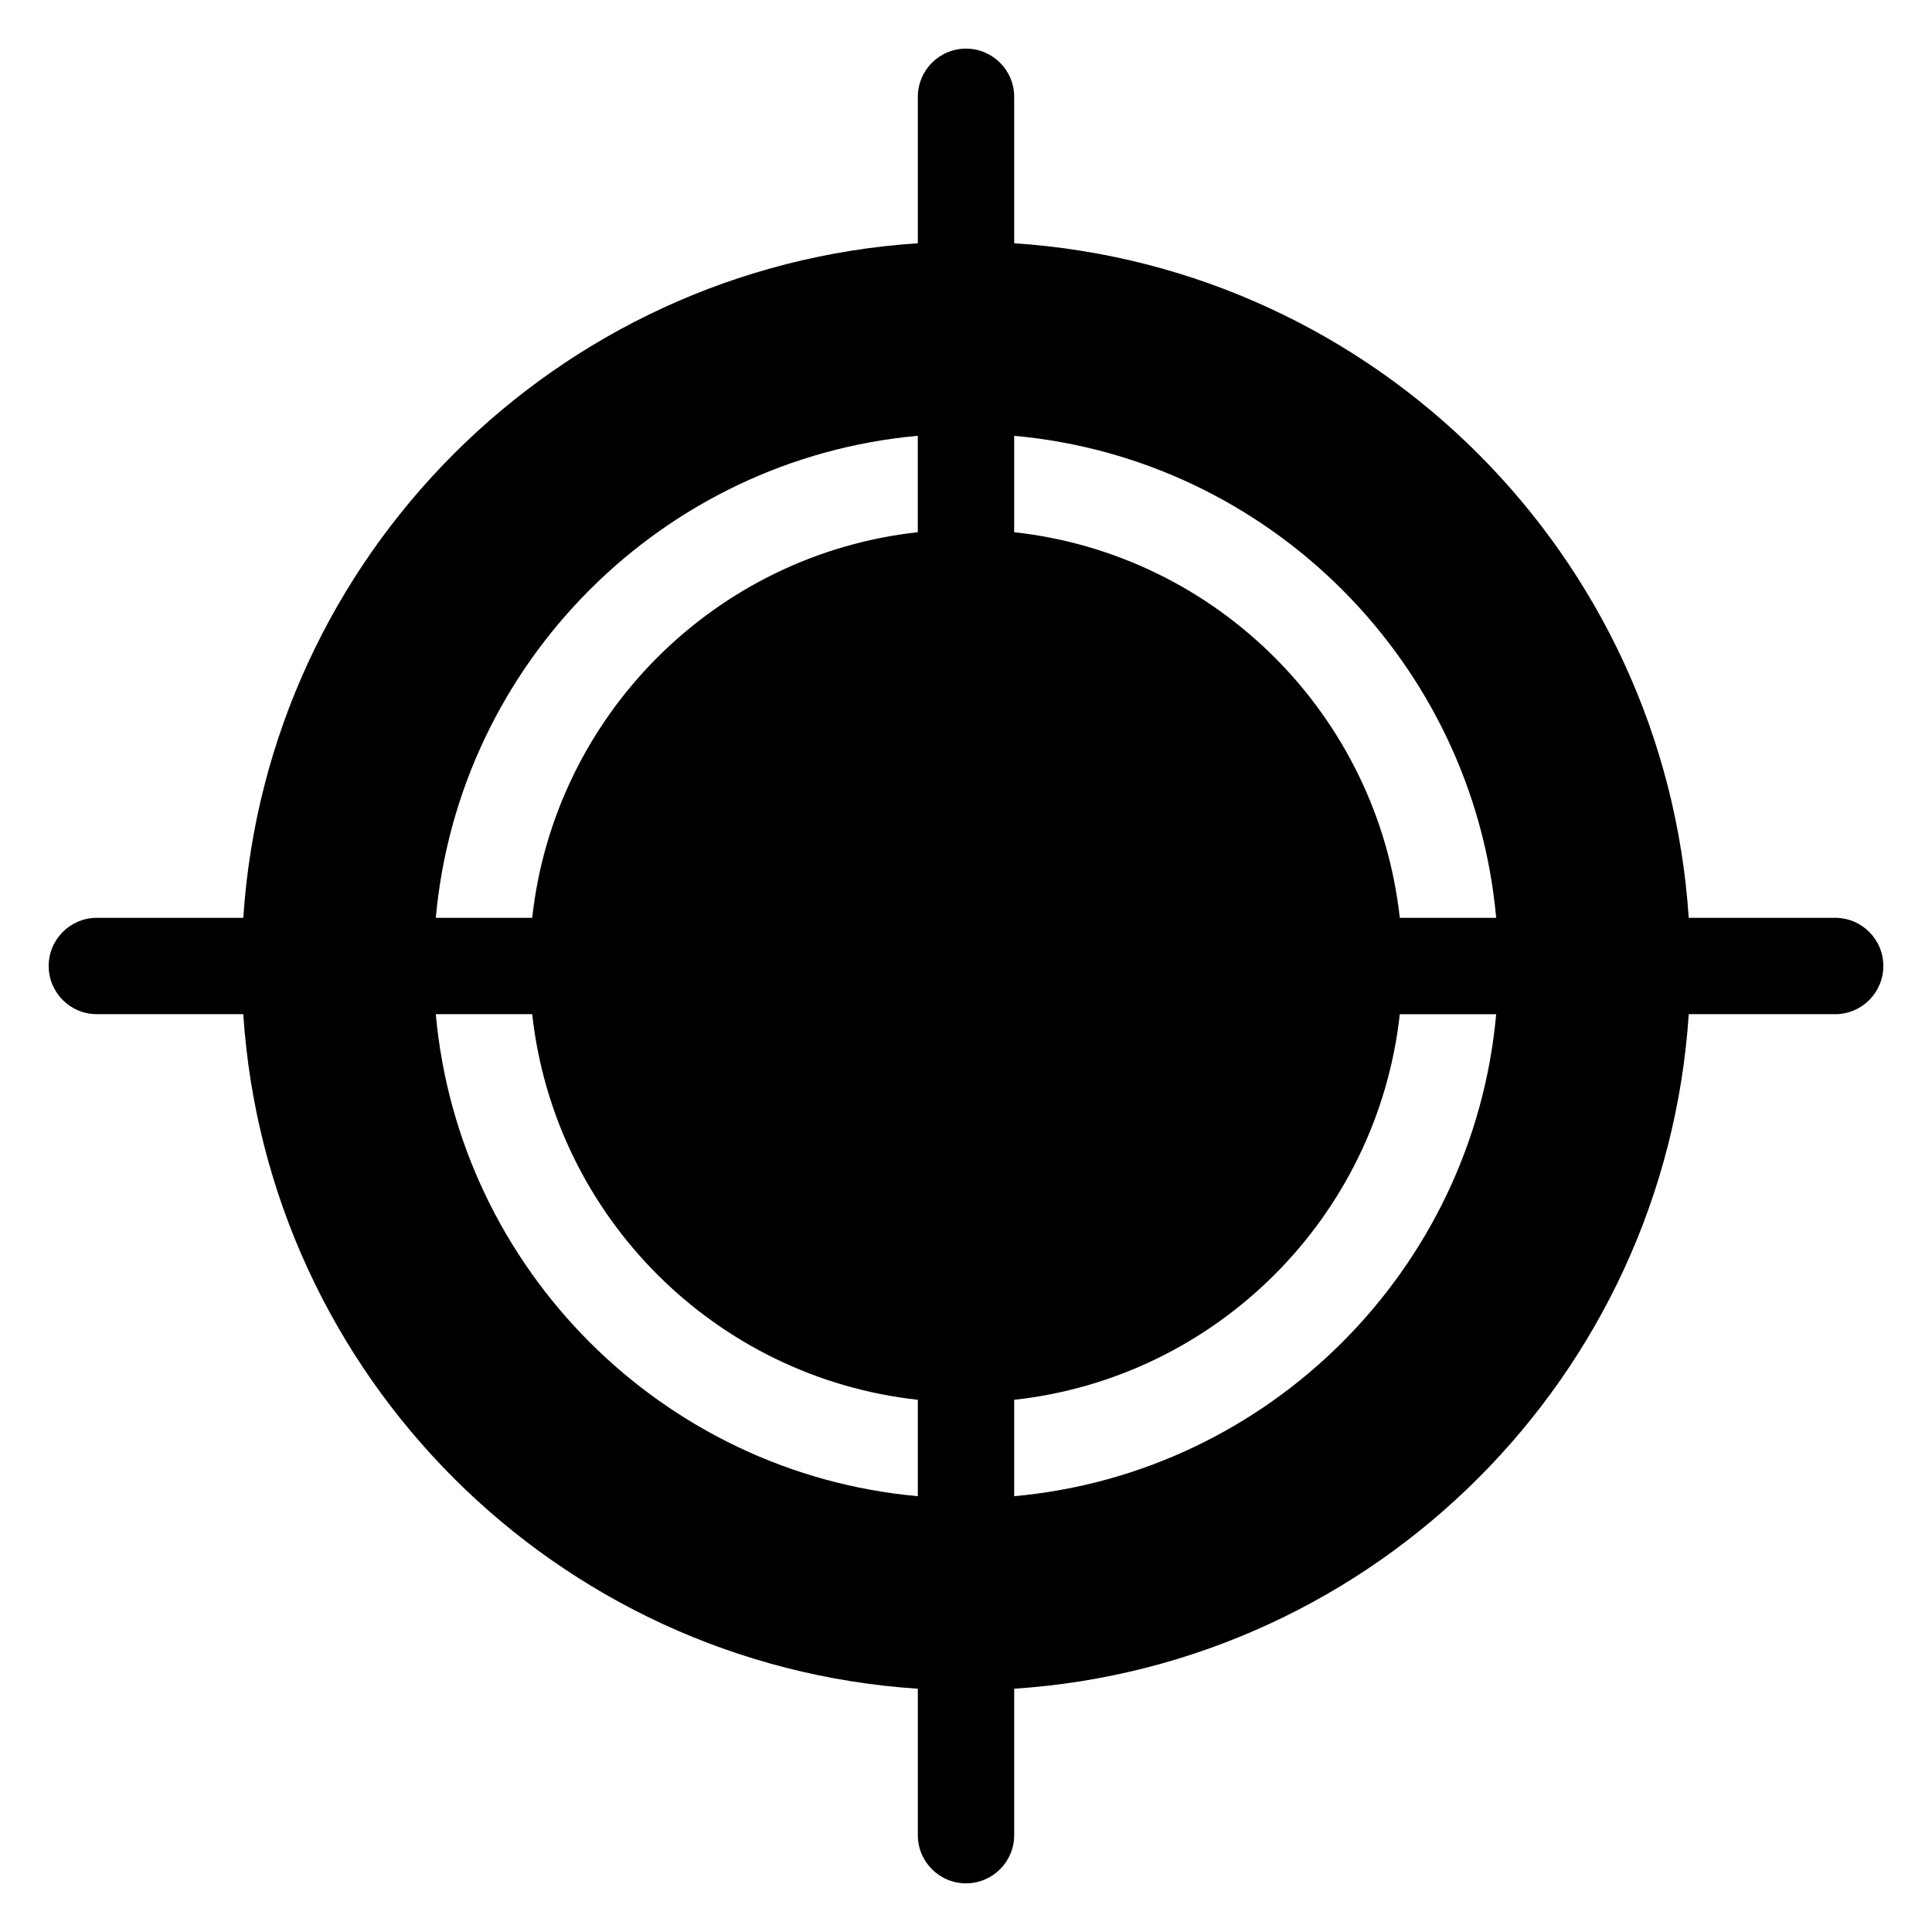
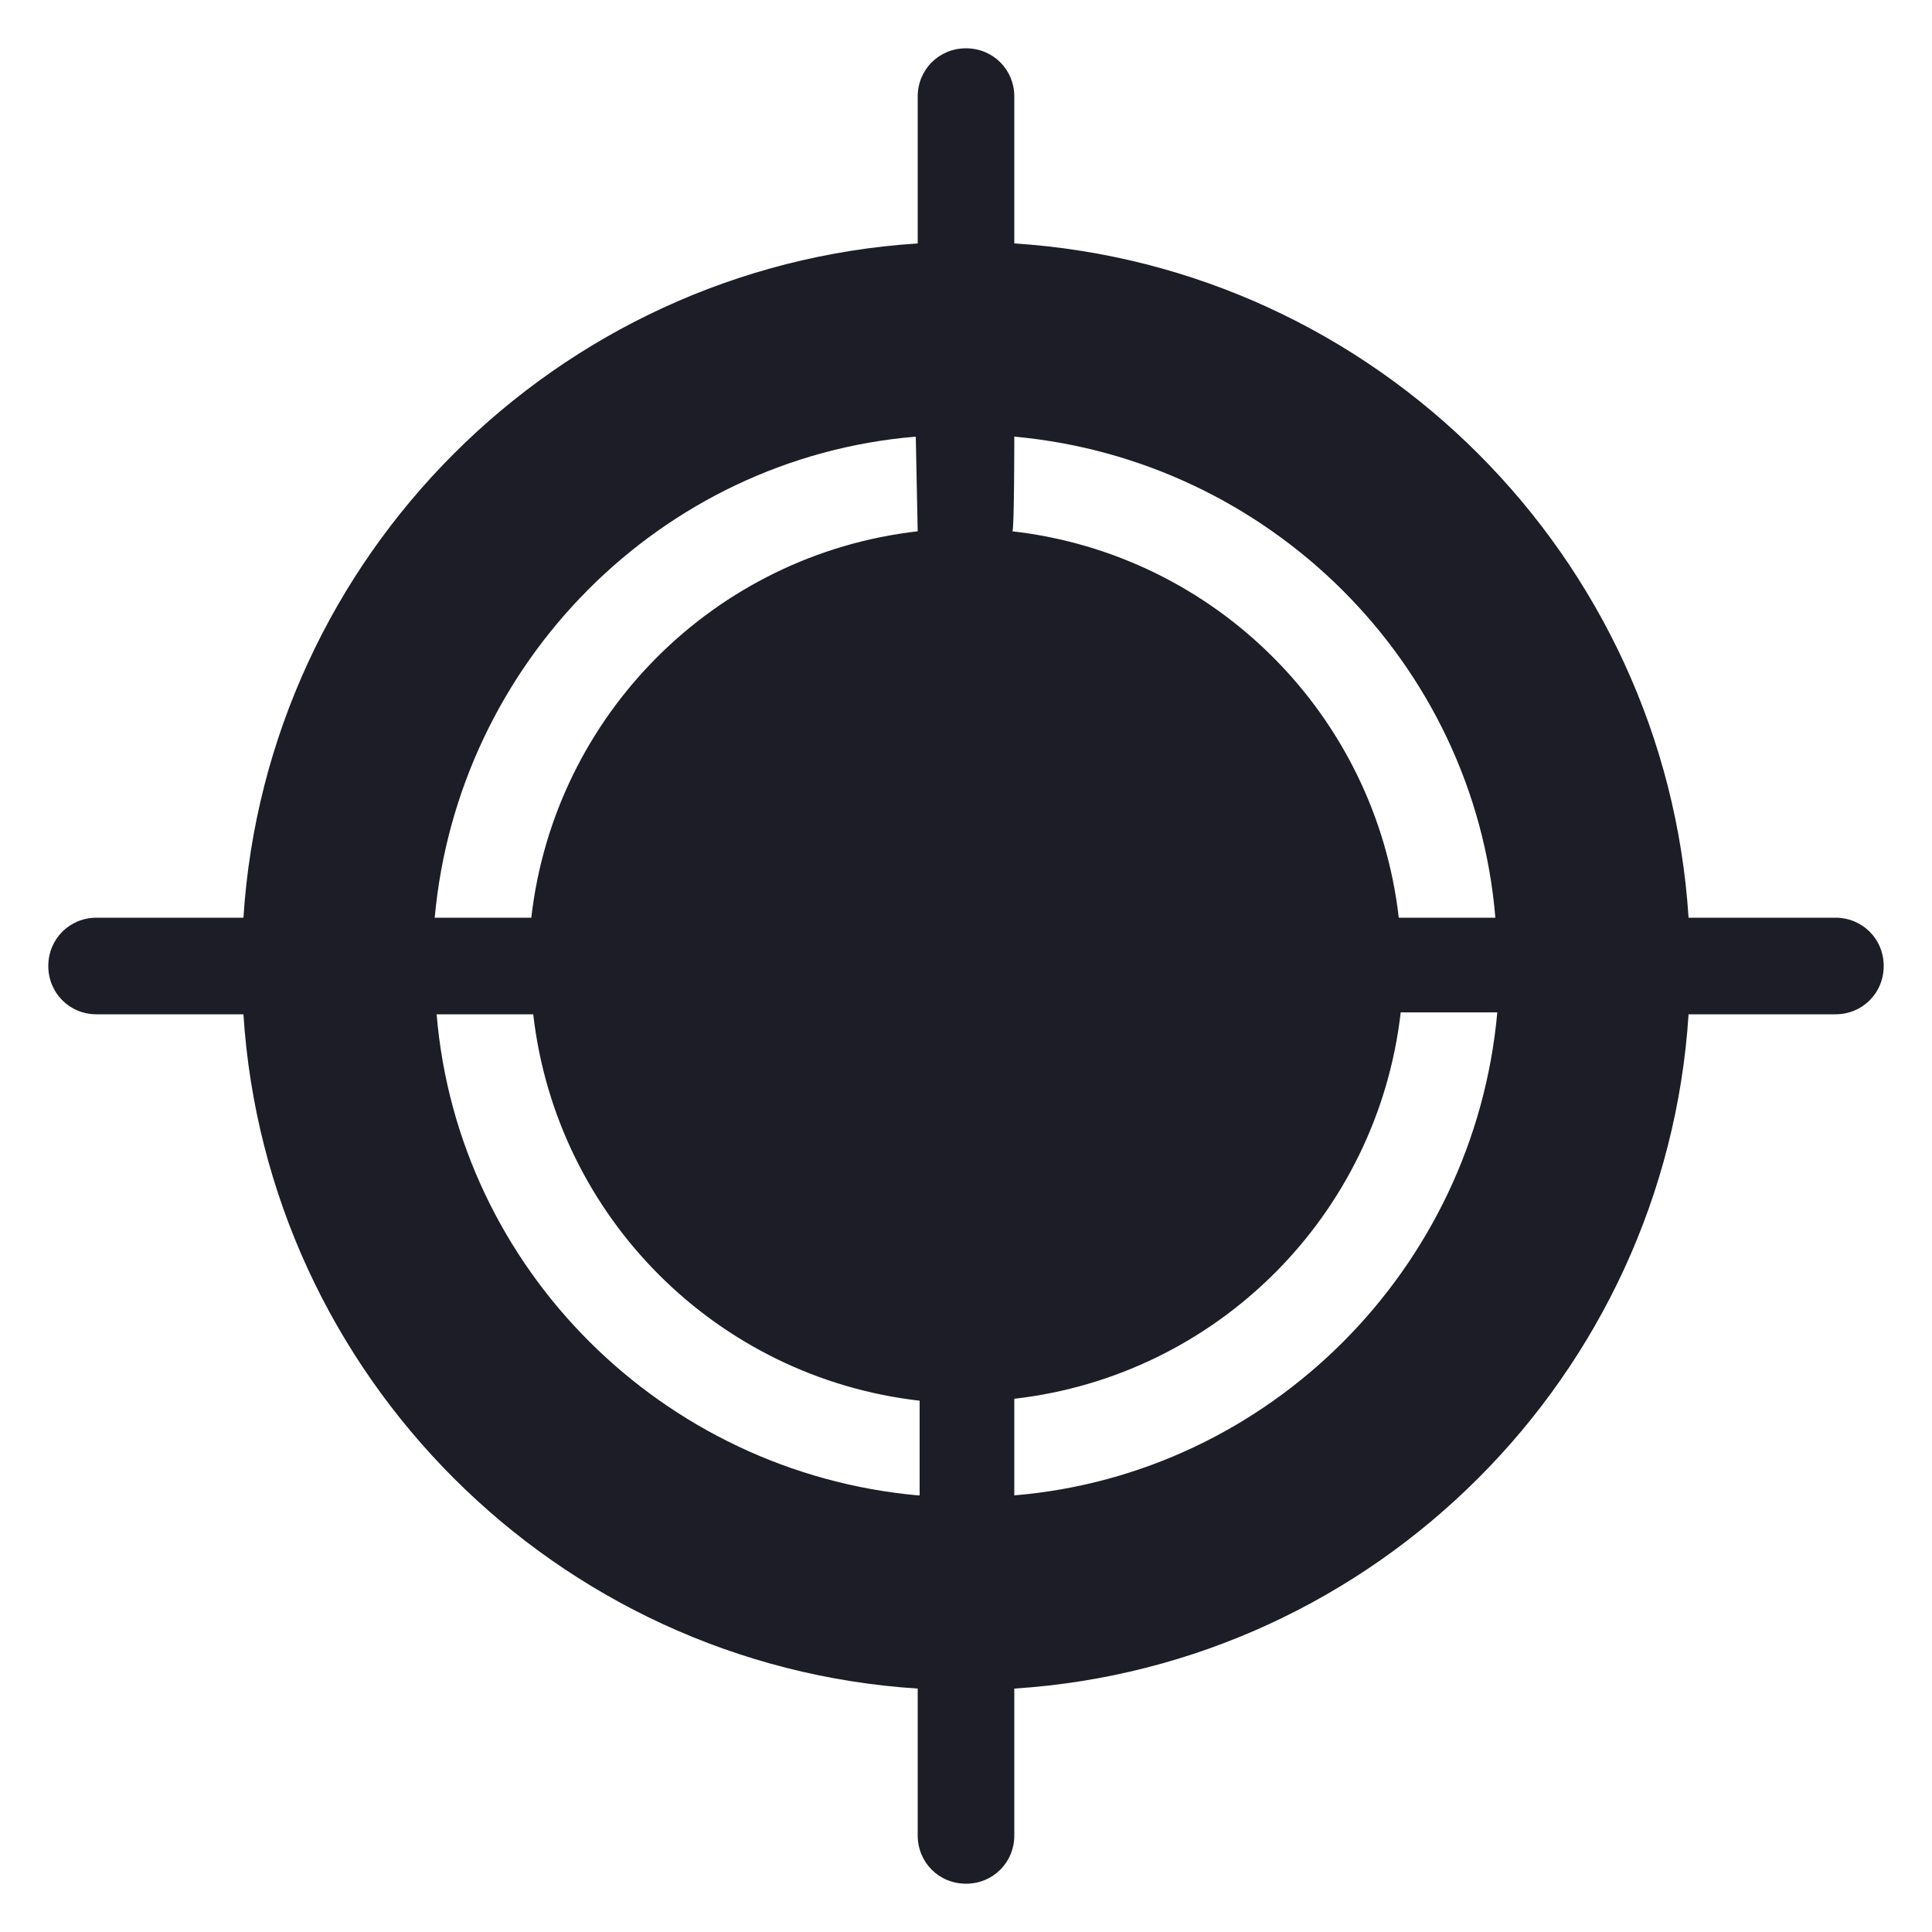
- <svg xmlns="http://www.w3.org/2000/svg" version="1.1" id="Layer_1" x="0px" y="0px" width="100px" height="100px" viewBox="0 0 100 100" enable-background="new 0 0 100 100" xml:space="preserve">
+ <svg xmlns="http://www.w3.org/2000/svg" version="1.1" id="Layer_1" x="0px" y="0px" viewBox="-249 351 100 100" enable-background="new -249 351 100 100" xml:space="preserve">
  <g>
-     <path d="M94.988,47.506h-7.58c-1.231-18.719-16.193-33.684-34.914-34.915v-7.58c0-1.377-1.117-2.493-2.494-2.493   s-2.493,1.116-2.493,2.493v7.58c-18.722,1.231-33.683,16.195-34.914,34.915h-7.58c-1.377,0-2.493,1.117-2.493,2.494   s1.116,2.494,2.493,2.494h7.579c1.229,18.722,16.191,33.684,34.915,34.914v7.58c0,1.377,1.117,2.493,2.494,2.493   s2.493-1.116,2.493-2.493v-7.58c18.723-1.23,33.685-16.193,34.915-34.914h7.579c1.377,0,2.493-1.117,2.493-2.495   C97.481,48.622,96.365,47.506,94.988,47.506z M47.506,77.443c-13.212-1.191-23.759-11.739-24.949-24.949h4.99   c1.152,10.484,9.475,18.807,19.959,19.959V77.443z M47.506,27.547c-10.484,1.152-18.807,9.475-19.959,19.959h-4.99   c1.192-13.208,11.738-23.757,24.948-24.949V27.547z M52.494,22.558c13.21,1.191,23.756,11.74,24.948,24.948h-4.989   c-1.152-10.485-9.475-18.808-19.959-19.959V22.558z M52.494,77.443v-4.989c10.484-1.152,18.807-9.475,19.959-19.959h4.989   C76.252,65.704,65.705,76.251,52.494,77.443z" />
+     <path fill="#1C1D26" d="M-154,398.5h-7.6c-1.2-18.7-16.2-33.7-34.9-34.9V356c0-1.4-1.1-2.5-2.5-2.5s-2.5,1.1-2.5,2.5v7.6   c-18.7,1.2-33.7,16.2-34.9,34.9h-7.6c-1.4,0-2.5,1.1-2.5,2.5s1.1,2.5,2.5,2.5h7.6c1.2,18.7,16.2,33.7,34.9,34.9v7.6   c0,1.4,1.1,2.5,2.5,2.5s2.5-1.1,2.5-2.5v-7.6c18.7-1.2,33.7-16.2,34.9-34.9h7.6c1.4,0,2.5-1.1,2.5-2.5   C-151.5,399.6-152.6,398.5-154,398.5z M-201.5,428.4c-13.2-1.2-23.8-11.7-24.9-24.9h5c1.2,10.5,9.5,18.8,20,20V428.4z    M-201.5,378.5c-10.5,1.2-18.8,9.5-20,20h-5c1.2-13.2,11.7-23.8,24.9-24.9L-201.5,378.5L-201.5,378.5z M-196.5,373.6   c13.2,1.2,23.8,11.7,24.9,24.9h-5c-1.2-10.5-9.5-18.8-20-20C-196.5,378.5-196.5,373.6-196.5,373.6z M-196.5,428.4v-5   c10.5-1.2,18.8-9.5,20-20h5C-172.7,416.7-183.3,427.3-196.5,428.4z" />
  </g>
</svg>
